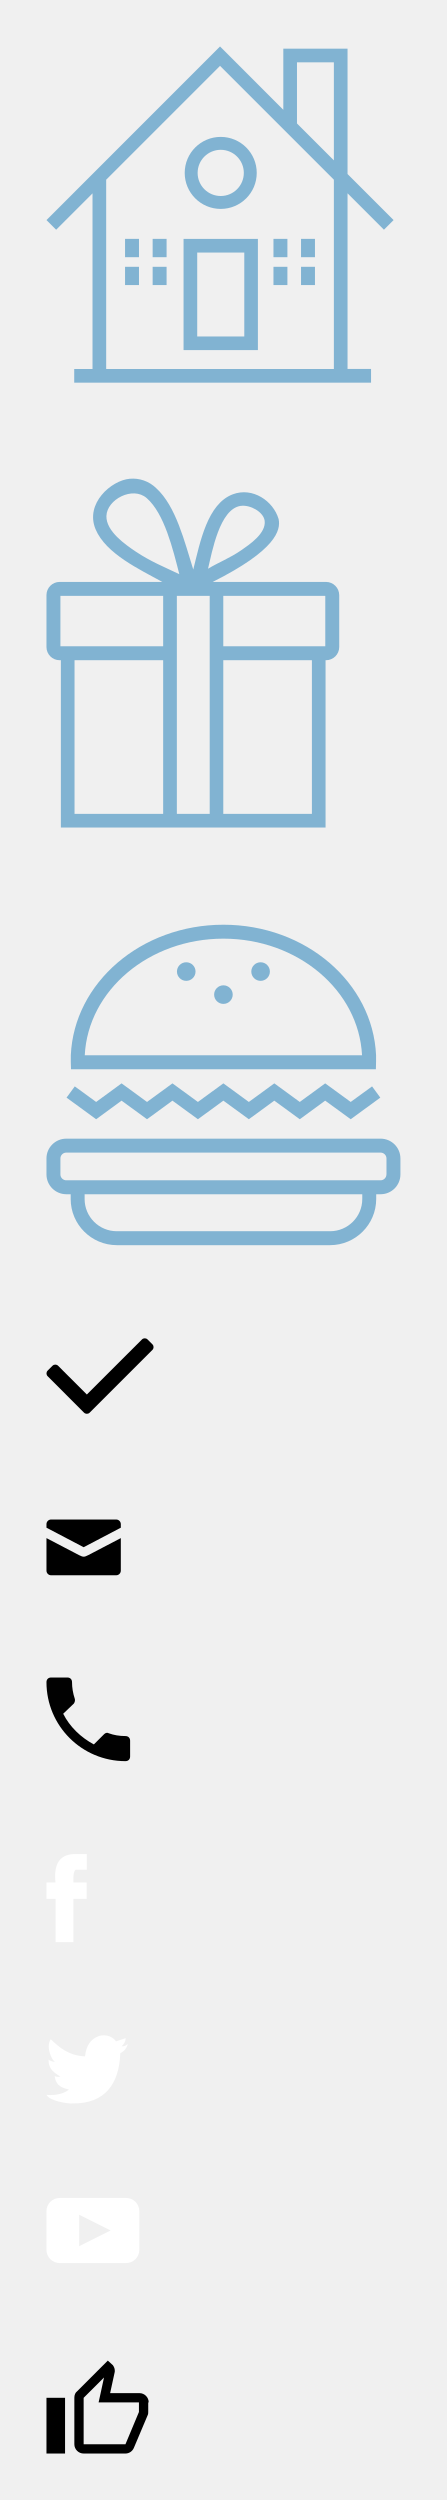
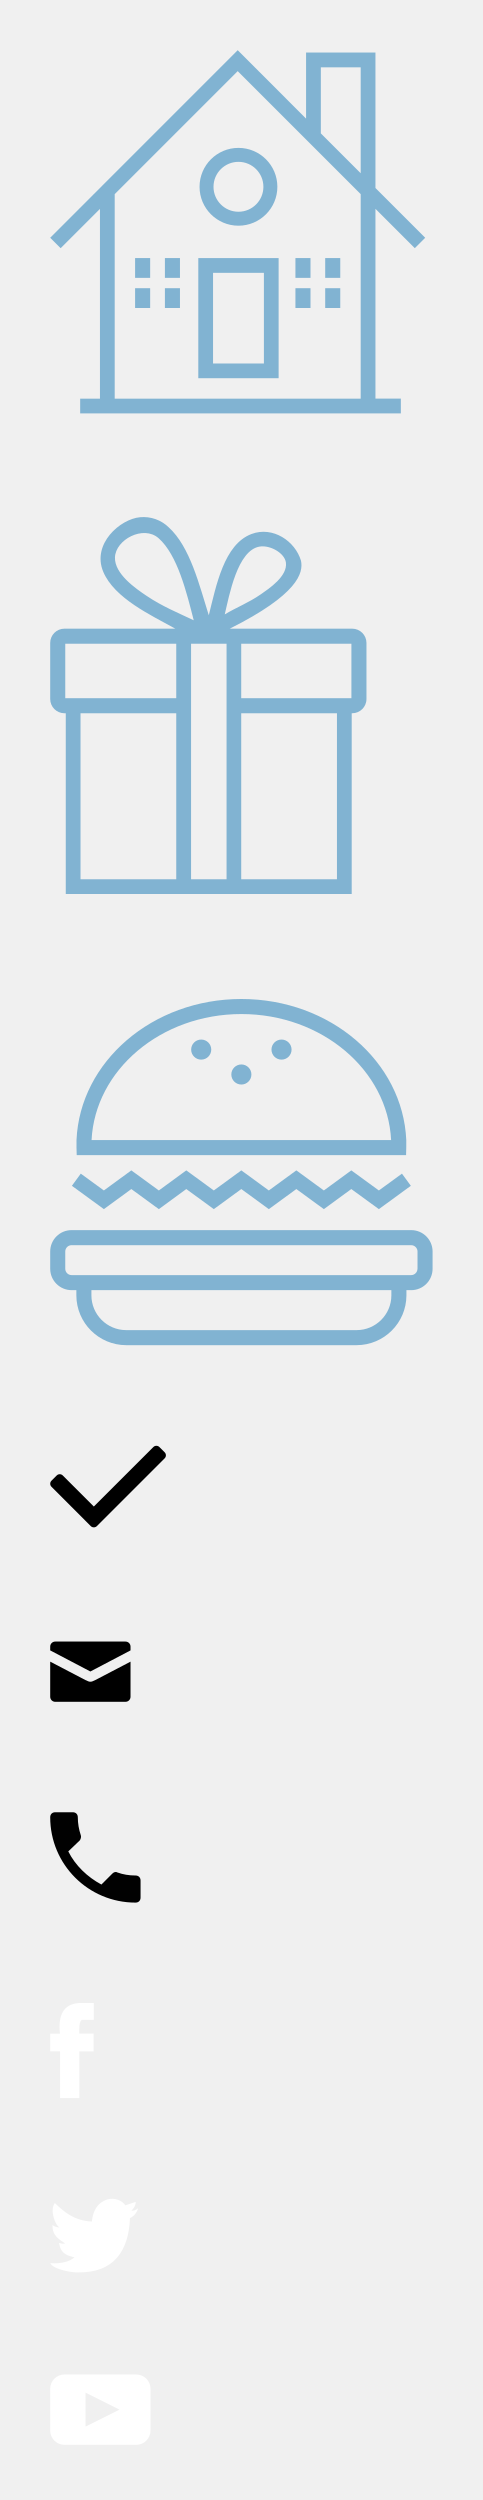
- <svg xmlns="http://www.w3.org/2000/svg" width="96.17" height="538" viewBox="0 0 96.17 538">
+ <svg xmlns="http://www.w3.org/2000/svg" width="96.17" height="498" viewBox="0 0 96.17 498">
  <svg width="94.69" height="92.35" viewBox="-10 -10 94.69 92.35" fill="#81b3d2" id="01-house" y="0">
    <path d="M29.5 65.34h16V41.41h-16v23.94zm13.07-2.93H32.44V44.35h10.13V62.4z" />
    <path d="M72.62 39.44l2.08-2.08-9.91-9.91V.47H50.97v13.16L37.35 0 0 37.36l2.08 2.08 7.83-7.83v37.8H5.97v2.94h63.88V69.4h-5.06V31.6l7.83 7.83zM53.92 3.41h7.93v21.1l-7.94-7.94V3.41zm7.93 66h-49V28.67l24.5-24.5 24.5 24.5v40.74z" />
    <path d="M29.75 27.21a7.75 7.75 0 1 0 15.5 0 7.75 7.75 0 0 0-15.5 0zm7.75-4.97a4.97 4.97 0 1 1 0 9.94 4.97 4.97 0 0 1 0-9.94zM16.91 41.41h3v3.94h-3zm5.94 0h3v3.94h-3zm-5.94 6h3v3.94h-3zm5.94 0h3v3.94h-3zm26-6h3v3.94h-3zm5.93 0h3v3.94h-3zm-5.93 6h3v3.94h-3zm5.93 0h3v3.94h-3z" />
  </svg>
  <svg width="83" height="95.08" viewBox="-10 -10 83 95.08" fill="#81b3d2" id="02-gift" y="93">
    <path d="M60.16 22.23H35.77c13.6-6.82 14.69-11.12 14.19-13.52-1.15-3.92-5.6-6.94-9.85-5.34-5.49 2.06-7.03 10.26-8.52 16.19-1.89-6-3.72-13.65-8-17.53a7.19 7.19 0 0 0-5.68-2c-3.97.35-9.65 5.32-7.35 10.85 2.22 5.31 9.54 8.67 14.36 11.35H2.83A2.84 2.84 0 0 0 0 25.07v11.18a2.84 2.84 0 0 0 2.83 2.83h.27v36h56.96v-36h.1A2.84 2.84 0 0 0 63 36.25V25.07a2.85 2.85 0 0 0-2.84-2.84zM41.77 5.87c2.08-.3 4.91 1.29 5.18 3.17.39 2.73-3.35 5.2-5 6.35-2.49 1.72-4.86 2.6-7.18 4 .87-3.64 2.5-12.85 7-13.52zm-22.53 9.85c-2.19-1.47-6.44-4.38-6.34-7.68.11-3.55 5.66-6.49 8.68-3.84 3.8 3.33 5.63 10.98 7.01 16.36-3.2-1.52-6.23-2.75-9.35-4.84zm5.88 56.43H6.04V39.08h19.07v33.07zm0-36.07H3V25.23h22.11v10.85zm10 36.07h-7.06V25.23h7.07v46.92zm22.02 0H38.05V39.08h19.07v33.07zM60 36.08H38.05V25.23H60v10.85z" />
  </svg>
  <svg width="96.17" height="88.96" viewBox="-10 -10 96.17 88.96" fill="#81b3d2" id="03-eat" y="189">
    <path d="M71.91 46.04H4.25A4.26 4.26 0 0 0 0 50.3v3.46A4.27 4.27 0 0 0 4.25 58h.96v1.04a9.95 9.95 0 0 0 9.92 9.92h45.9a9.95 9.95 0 0 0 9.93-9.92V58h.95a4.26 4.26 0 0 0 4.26-4.25v-3.46a4.26 4.26 0 0 0-4.26-4.25zm-3.95 13c0 3.81-3.1 6.92-6.92 6.92H15.13a6.93 6.93 0 0 1-6.92-6.92V58h59.75v1.04zm5.2-5.3c0 .69-.57 1.26-1.25 1.26H4.25C3.57 55 3 54.43 3 53.75v-3.46c0-.68.57-1.25 1.25-1.25h67.66c.68 0 1.26.57 1.26 1.25v3.46zm-57-15.88l5.48 4 5.47-4 5.48 4 5.48-4 5.48 4 5.48-4 5.48 4 5.47-4 5.49 4 6.37-4.65-1.77-2.42-4.6 3.35-5.49-4-5.47 4-5.48-4-5.48 4-5.48-4-5.48 4-5.48-4-5.47 4-5.48-4-5.47 4-4.6-3.35-1.77 2.42 6.37 4.65zm54.73-6.76c.04-.62.05-2.62.04-3C70.24 12.47 55.8 0 38.08 0S5.92 12.48 5.24 28.1c-.02.38 0 2.38.04 3h65.6zM38.09 3C54.1 3 67.22 14.15 67.91 28.1H8.24C8.94 14.14 22.05 3 38.08 3z" />
    <circle cx="38.08" cy="15.04" r="2" />
    <circle cx="30.08" cy="10.08" r="2" />
    <circle cx="46.08" cy="10.08" r="2" />
  </svg>
  <svg version="1" width="43.05" height="36.25" viewBox="-10 -10 43.05 36.25" id="04-tick" y="278">
    <path d="M22.8 1.3L21.75.25a.85.85 0 0 0-1.2 0L8.69 12.1 2.5 5.91a.85.85 0 0 0-1.2 0L.25 6.96a.85.85 0 0 0 0 1.2L8.08 16a.87.87 0 0 0 1.22 0L22.8 2.5a.85.85 0 0 0 0-1.2z" />
  </svg>
  <svg width="36" height="36" viewBox="-10 -10 36 36" id="05-mail" y="315">
    <path d="M8 10c-.27 0-.5-.1-1-.34L0 6v7a1 1 0 0 0 1 1h14a1 1 0 0 0 1-1V6L9 9.66c-.5.25-.73.34-1 .34zm7-8H1a1 1 0 0 0-1 1v.76l8 4.2 8-4.2V3a1 1 0 0 0-1-1z" />
  </svg>
  <svg version="1" width="38" height="38" viewBox="-10 -10 38 38" id="06-phone" y="351">
    <path fill="#010101" d="M3.6 7.8c1.4 2.8 3.8 5.1 6.6 6.6l2.2-2.2c.3-.3.7-.4 1-.2 1.1.4 2.3.6 3.6.6.6 0 1 .4 1 1V17c0 .6-.4 1-1 1C7.6 18 0 10.4 0 1c0-.6.4-1 1-1h3.5c.6 0 1 .4 1 1 0 1.2.2 2.4.6 3.6.1.3 0 .7-.2 1L3.6 7.8z" />
  </svg>
  <svg version="1" width="28.67" height="38.94" viewBox="-10 -10 28.67 38.94" fill="#fff" id="07-facebook" y="389">
    <path d="M6.28 3.36h2.4V0H5.8C2.65.18 1.54 2.39 1.94 6.11H0v3.52h1.96v9.31H5.8v-9.3h2.85V6.1H5.8c-.03-1.04-.04-2.4.49-2.75z" />
  </svg>
  <svg version="1" width="37.5" height="34.66" viewBox="-10 -10 37.5 34.66" fill="#fff" id="08-twitter" y="428">
    <path fill-rule="evenodd" clip-rule="evenodd" d="M11.28.15c1.74-.48 3.08.27 3.69 1.15.7-.22 1.37-.47 2.07-.69 0 .84-.54 1.48-.88 1.73.7.17 1.34-.48 1.34-.48a2.9 2.9 0 0 1-1.61 1.98c-.24 6.59-3.27 10.95-10.38 10.82h-.46c-.43 0-4.3-.45-5.05-1.84 2.34.19 4.01-.42 4.83-1.15-.98-.3-2.76-.47-3.06-2.88.36.1.58.22 1.22.11C1.76 8.07.4 7.37.46 5.22c.3.32 1.1.52 1.38.46C1.12 5.44-.19 2.4.92.84 2.8 2.65 4.77 4.36 8.3 4.53c.22-2.24 1.17-3.74 3-4.38z" />
  </svg>
  <svg version="1" width="39.98" height="34.02" viewBox="-10 -10 39.98 34.02" fill="#fff" id="09-youtube" y="463">
    <path d="M17.14 0H2.84A2.84 2.84 0 0 0 0 2.83v8.35a2.84 2.84 0 0 0 2.83 2.83h14.32a2.84 2.84 0 0 0 2.83-2.83V2.84A2.84 2.84 0 0 0 17.14 0zM7.04 10.4V3.61L13.8 7l-6.76 3.38z" />
  </svg>
-   <svg version="1" width="42" height="40" viewBox="-10 -10 42 40" id="10-like" y="498">
-     <path d="M12.38 3.65l-.63 2.92L11.22 9h8.68v2.06L17 18H8V8.03L8.01 8l4.37-4.36M2 10v8-8M13.2 0L6.6 6.6c-.4.3-.6.8-.6 1.4v10c0 1.1.9 2 2 2h9c.8 0 1.5-.5 1.8-1.2l3-7.1c.1-.2.1-.5.1-.7V9h.1a2 2 0 0 0-2-2h-6.3l1-4.6v-.3c0-.4-.2-.8-.4-1.1l-1.1-1zM4 8H0v12h4V8zm18 1v.04V9z" />
-   </svg>
</svg>
